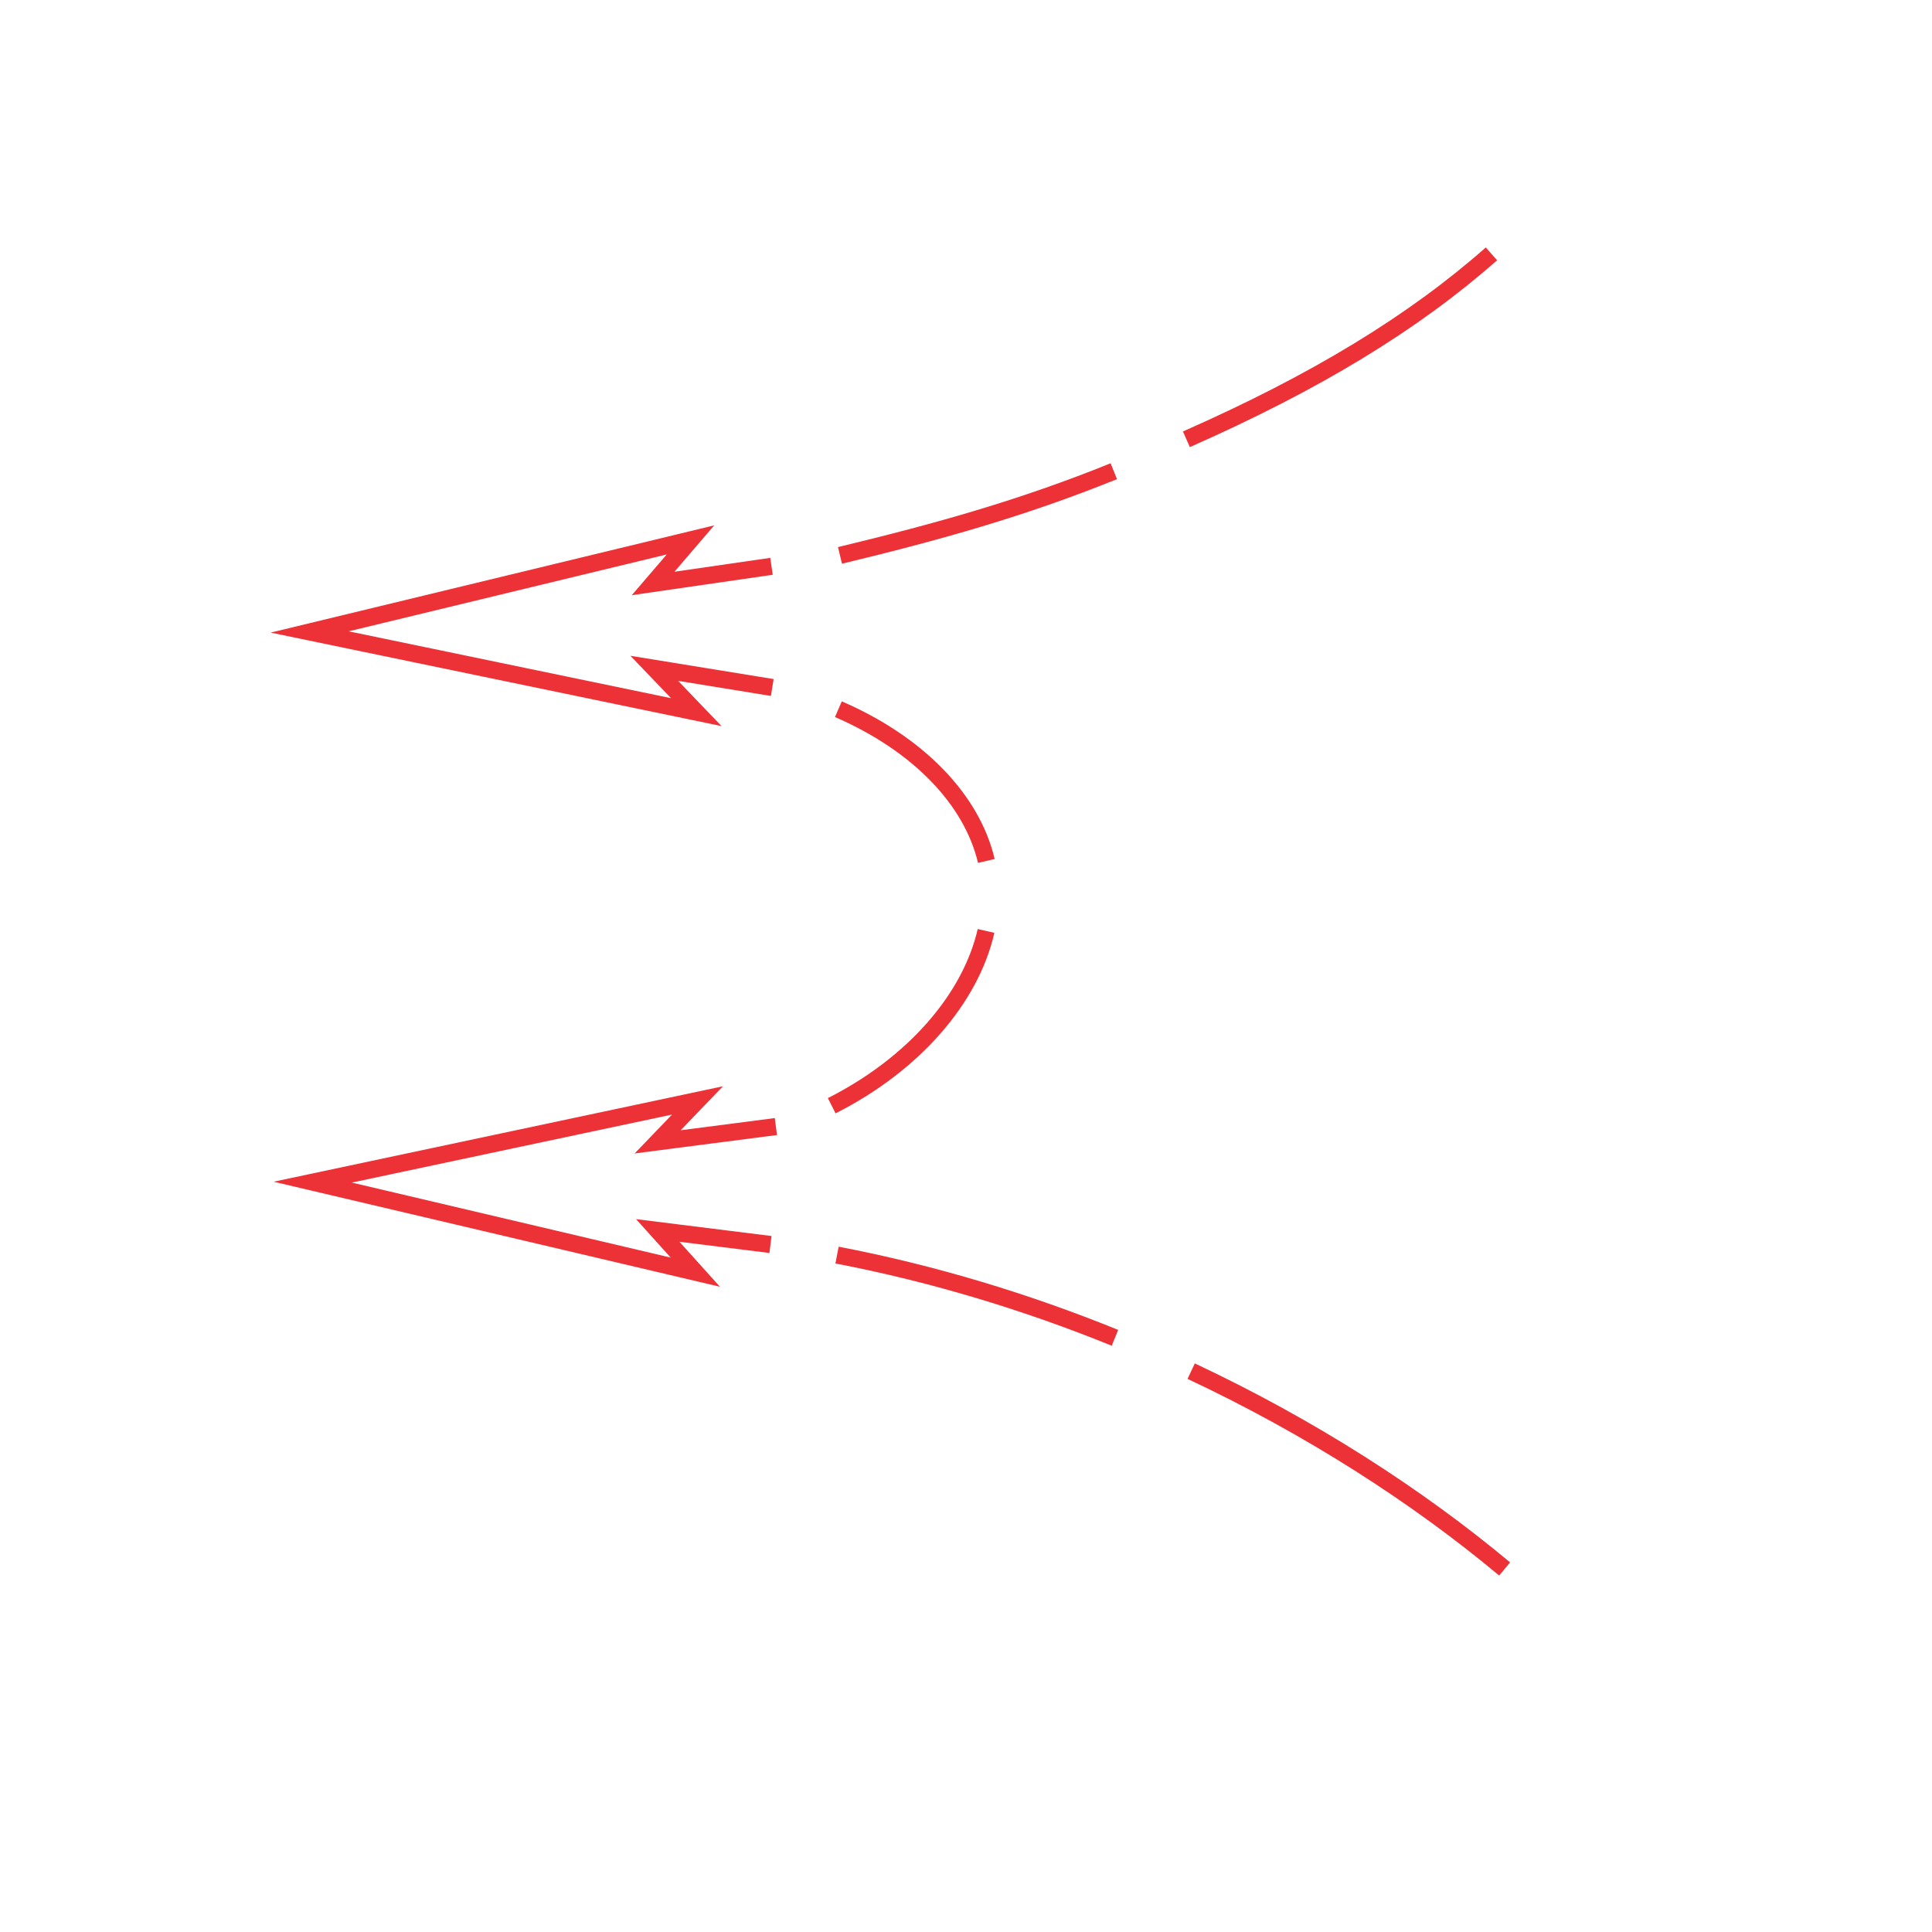
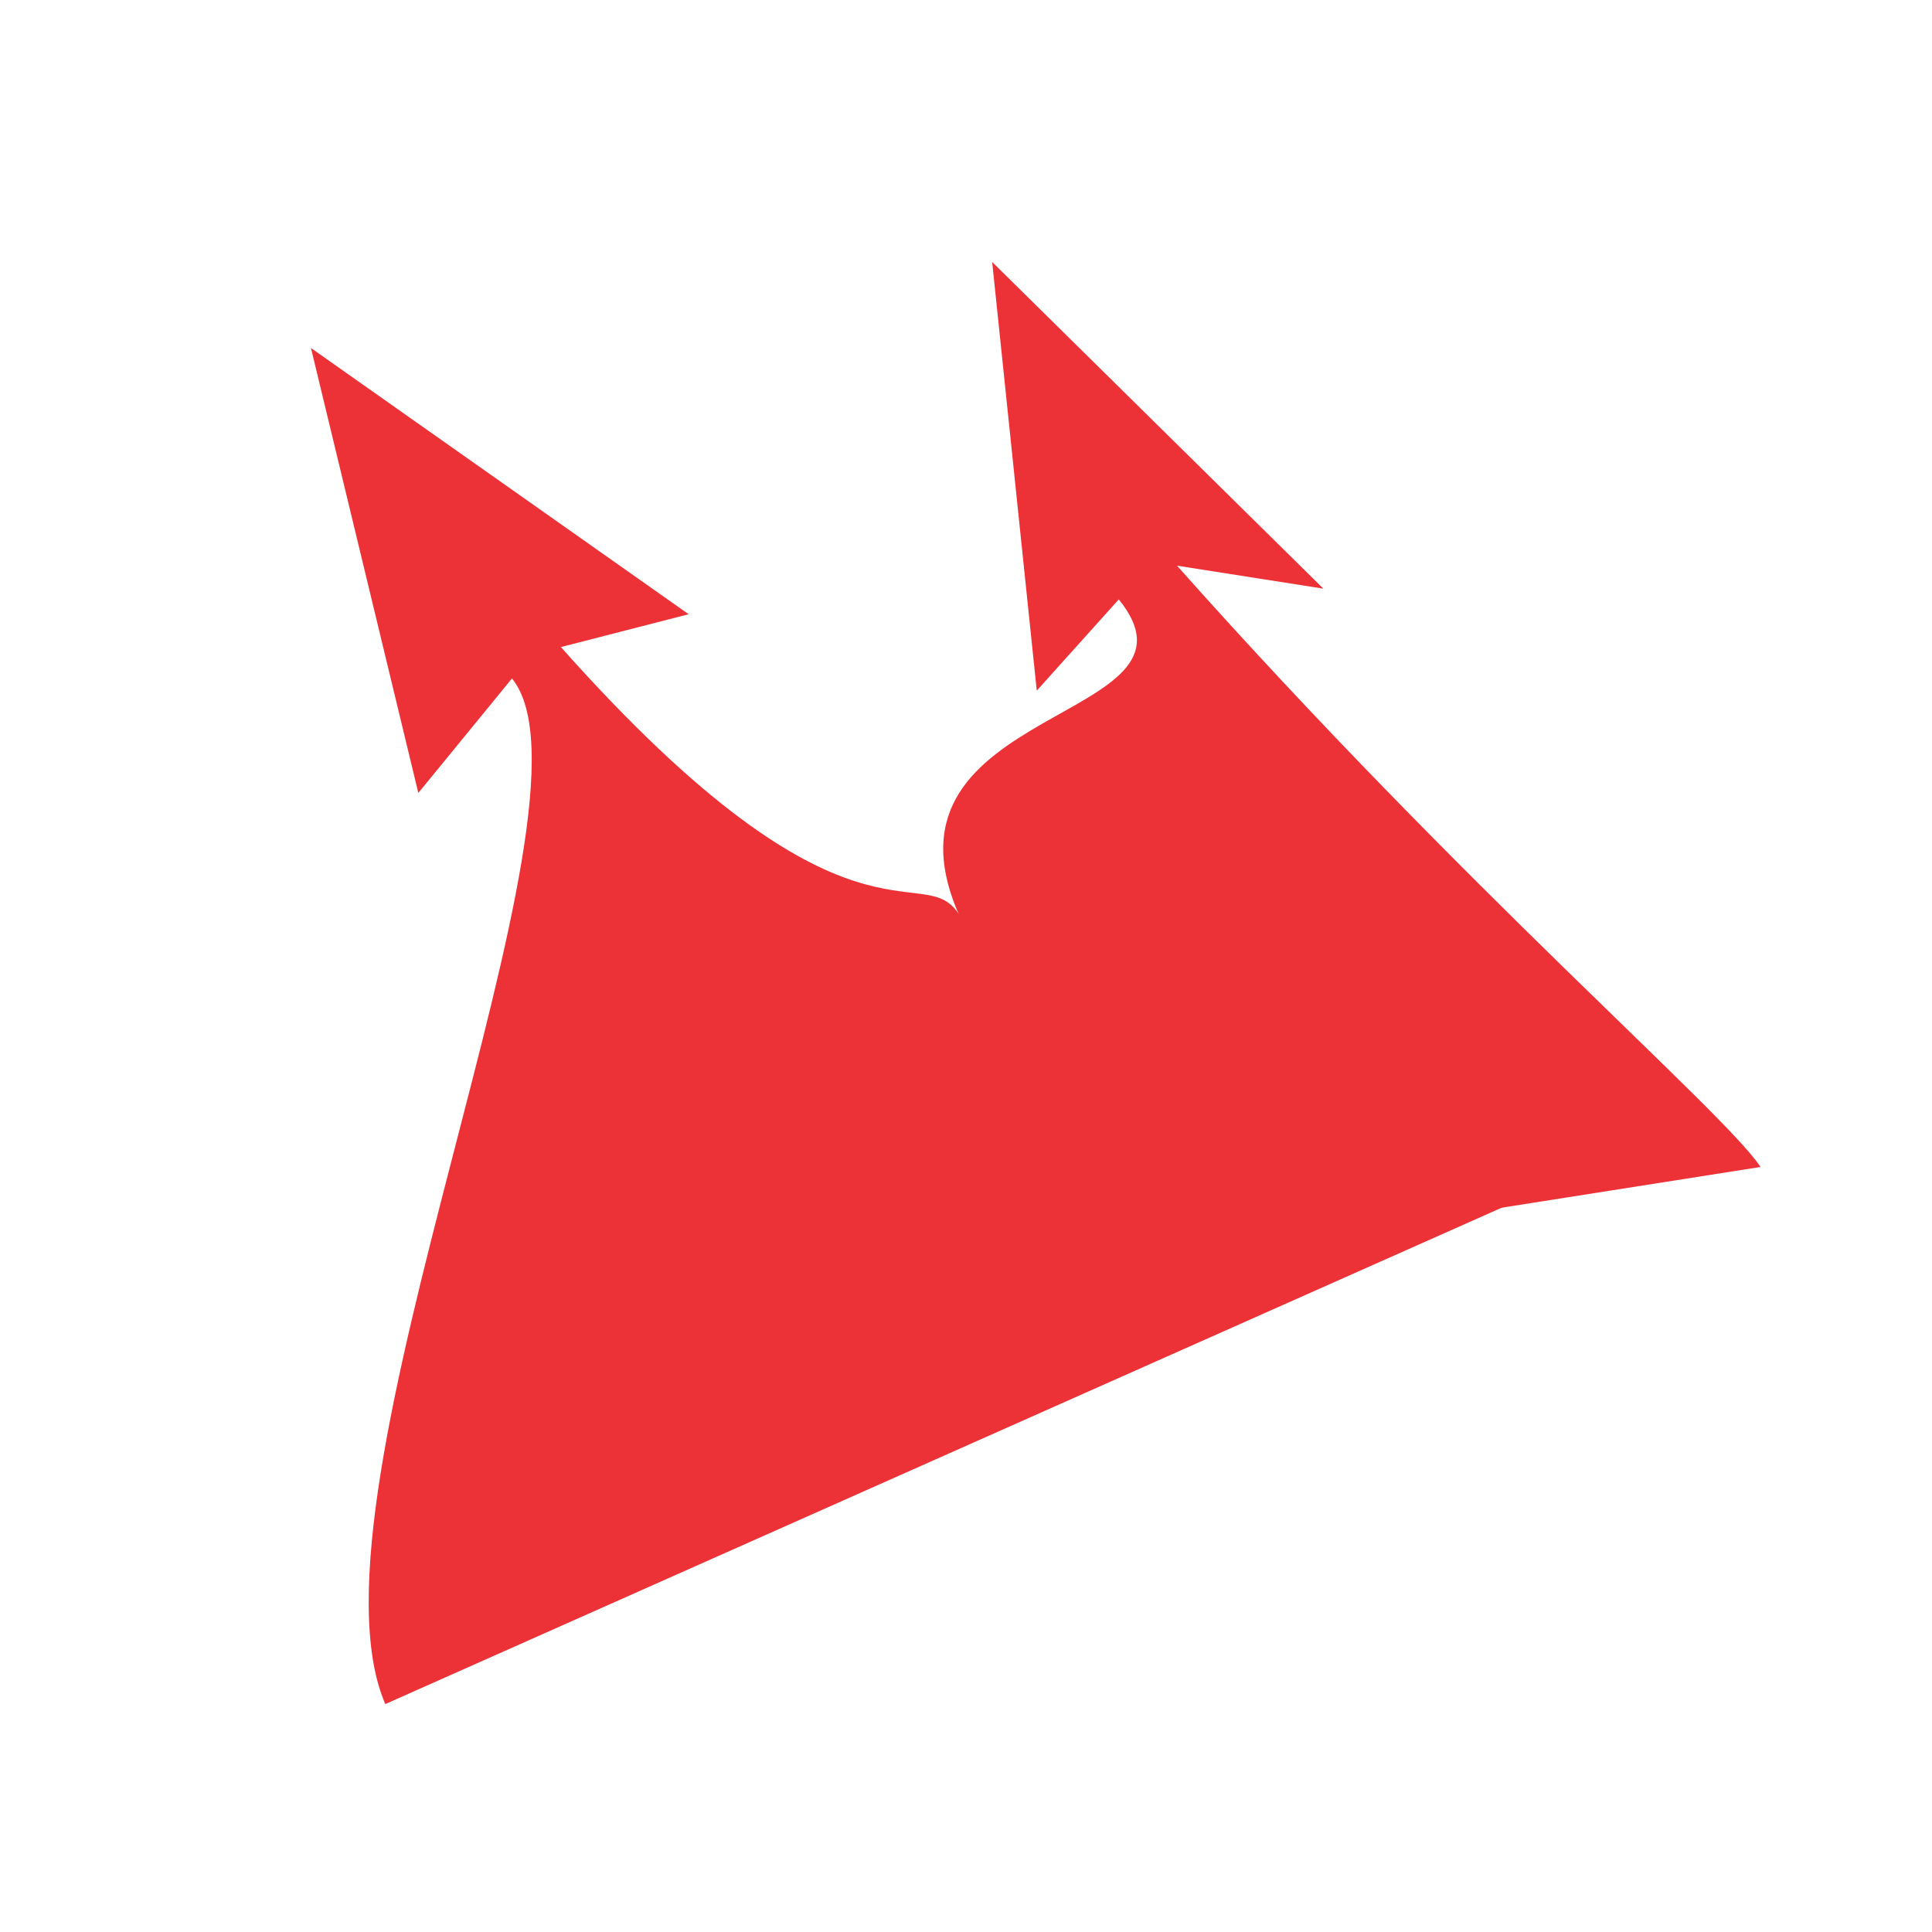
- <svg xmlns="http://www.w3.org/2000/svg" xmlns:ns1="https://www.mapgis.com" xml:space="preserve" width="400px" height="400px" version="1.1" style="shape-rendering:geometricPrecision; text-rendering:geometricPrecision; image-rendering:optimizeQuality; fill-rule:evenodd; clip-rule:evenodd" viewBox="0 0 400 400" ns1:version="1.0" ns1:id="svg003" ns1:name="" ns1:desc="" ns1:type="doublearrow">
-   <defs>
-     <style type="text/css">
+ <svg xmlns="http://www.w3.org/2000/svg" xmlns:ns1="https://www.mapgis.com" xml:space="preserve" width="400px" height="400px" version="1.1" style="shape-rendering:geometricPrecision; text-rendering:geometricPrecision; image-rendering:optimizeQuality; fill-rule:evenodd; clip-rule:evenodd" viewBox="0 0 400 400" ns1:version="1.0" ns1:id="49" ns1:name="双箭" ns1:desc="" ns1:type="doublearrow" id="svg10">
+   <defs id="defs4">
+     <style type="text/css" id="style2">
            
            .str0 {
                stroke: #ED3237;
                stroke-width: 3.54;
                stroke-miterlimit: 22.926
            }

            .fil0 {
                fill: none
            }
            
        </style>
  </defs>
  <g id="图层_x0020_1">
-     <path class="fil0 str0" d="M308.79 52.56c-16.22,14.3 -36.36,26.56 -63.16,38.39m-15.03 6.61c-18.97,7.67 -36.43,12.55 -56.69,17.43m-14.18 2.26l-24.51 3.55 7.74 -9.02 -78.84 19.06 80.04 16.6 -8.7 -9.07 24.43 3.97m13.69 4.49c16.46,7.14 27.63,18.67 30.63,31.42m-0.06 14.49c-3.17,13.89 -14.86,27.55 -31.95,36.19m-11.56 4.31l-24.48 3.17 8.25 -8.58 -79.66 16.92 79.21 18.64 -7.78 -8.64 23.34 2.91m13.78 2.19c20.09,3.86 39.42,9.77 57.54,17.13m15.78 6.9c24.79,11.65 46.85,25.89 64.9,40.96" />
+     <path class="fil0" d="m 64.383,72.052 78.199,55.117 -26.454,6.797 c 59.66,67.08 74.704,43.645 82.304,55.175 L 316.489,247.563 79.772,352.811 c -18.85,-43.56 46.958,-186.795 26.228,-212.345 l -19.388,23.705 z" id="path7" style="clip-rule:evenodd;fill:#ed3237;fill-rule:evenodd;image-rendering:optimizeQuality;shape-rendering:geometricPrecision;text-rendering:geometricPrecision" />
+     <path class="fil0" d="m 205.418,54.242 68.573,67.632 -30.305,-4.755 c 59.66,67.08 113.212,112.959 120.812,124.489 l -99.031,15.582 -67.034,-68.049 c -18.85,-43.56 53.929,-39.491 33.199,-65.041 l -16.981,18.892 z" id="path7-6" style="clip-rule:evenodd;fill:#ed3237;fill-rule:evenodd;image-rendering:optimizeQuality;shape-rendering:geometricPrecision;text-rendering:geometricPrecision" />
  </g>
</svg>
